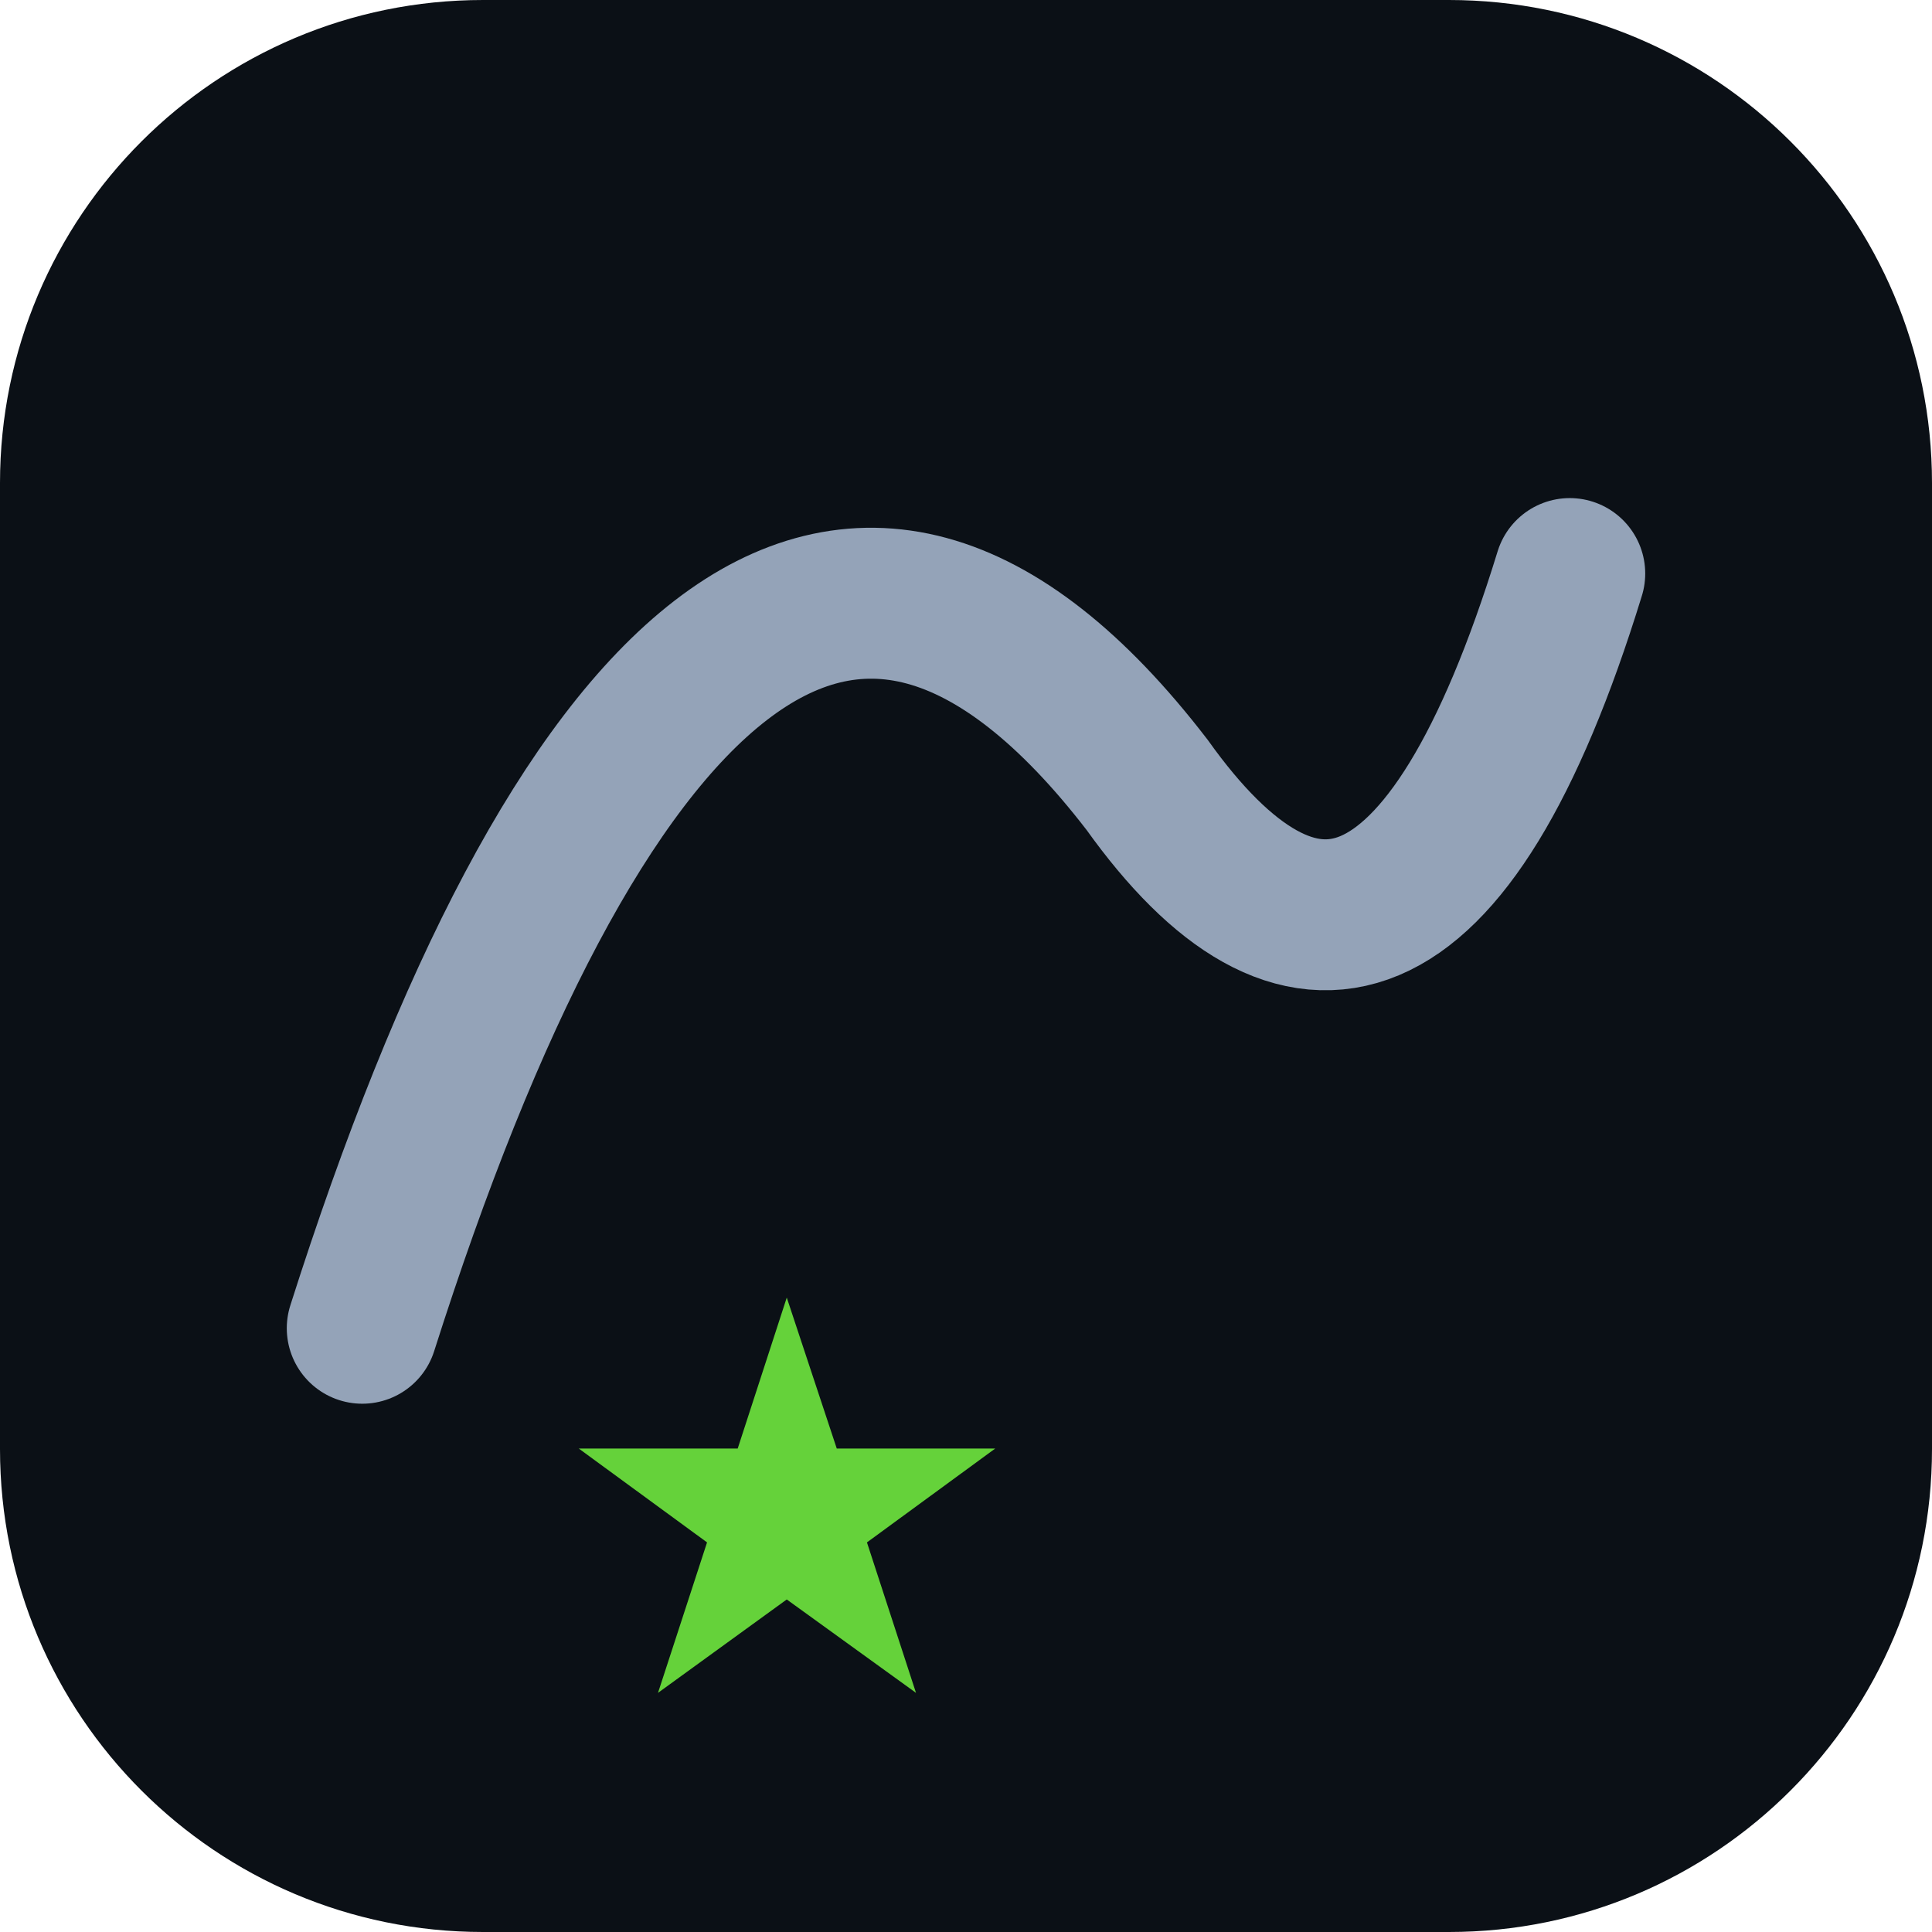
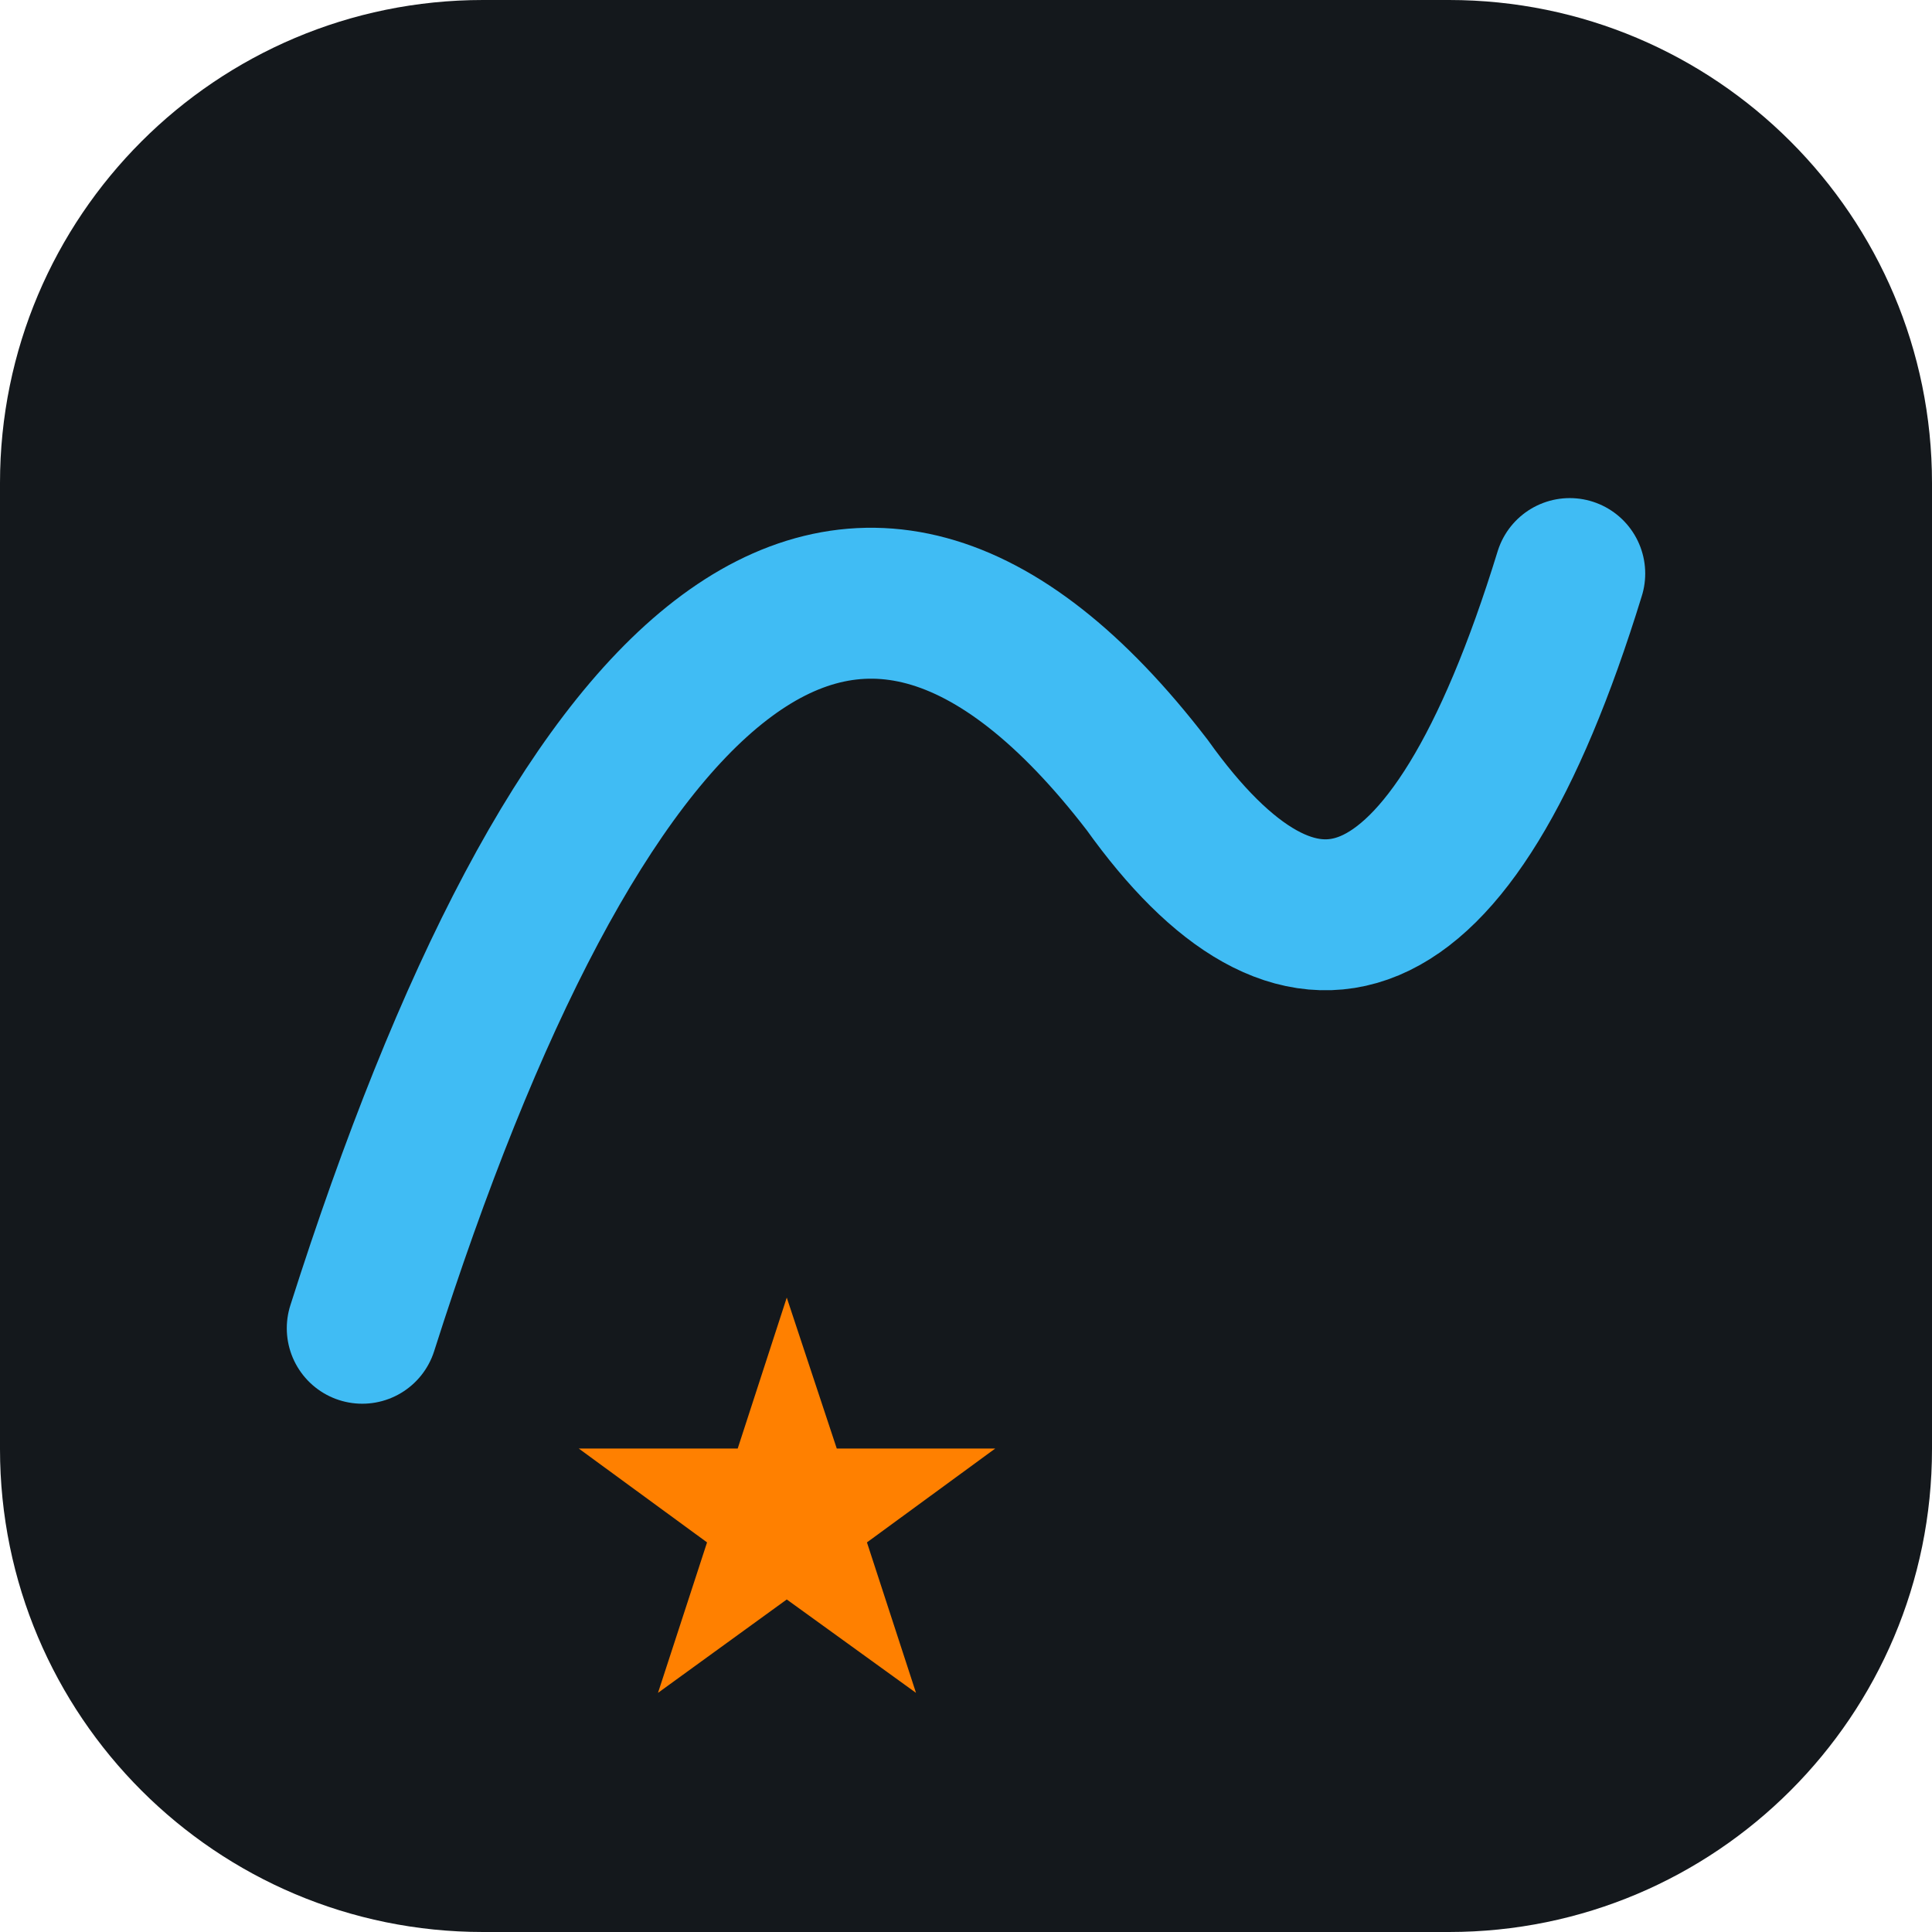
<svg xmlns="http://www.w3.org/2000/svg" viewBox="0 0 64 64">
-   <rect width="64" height="64" rx="16" fill="#0b1016" />
-   <path d="M12 44c7-22 16-31 26-18 5 7 10 6 14-7" fill="none" stroke="#94a3b8" stroke-width="5" stroke-linecap="round" />
-   <text x="18" y="56" fill="#65d23a" font-size="18" font-family="Arial, sans-serif">★</text>
+   <rect width="64" height="64" rx="16" fill="#14181c" />
+   <path d="M12 44c7-22 16-31 26-18 5 7 10 6 14-7" fill="none" stroke="#40bcf4" stroke-width="5" stroke-linecap="round" />
+   <text x="18" y="56" fill="#ff8000" font-size="18" font-family="Arial, sans-serif">★</text>
</svg>
